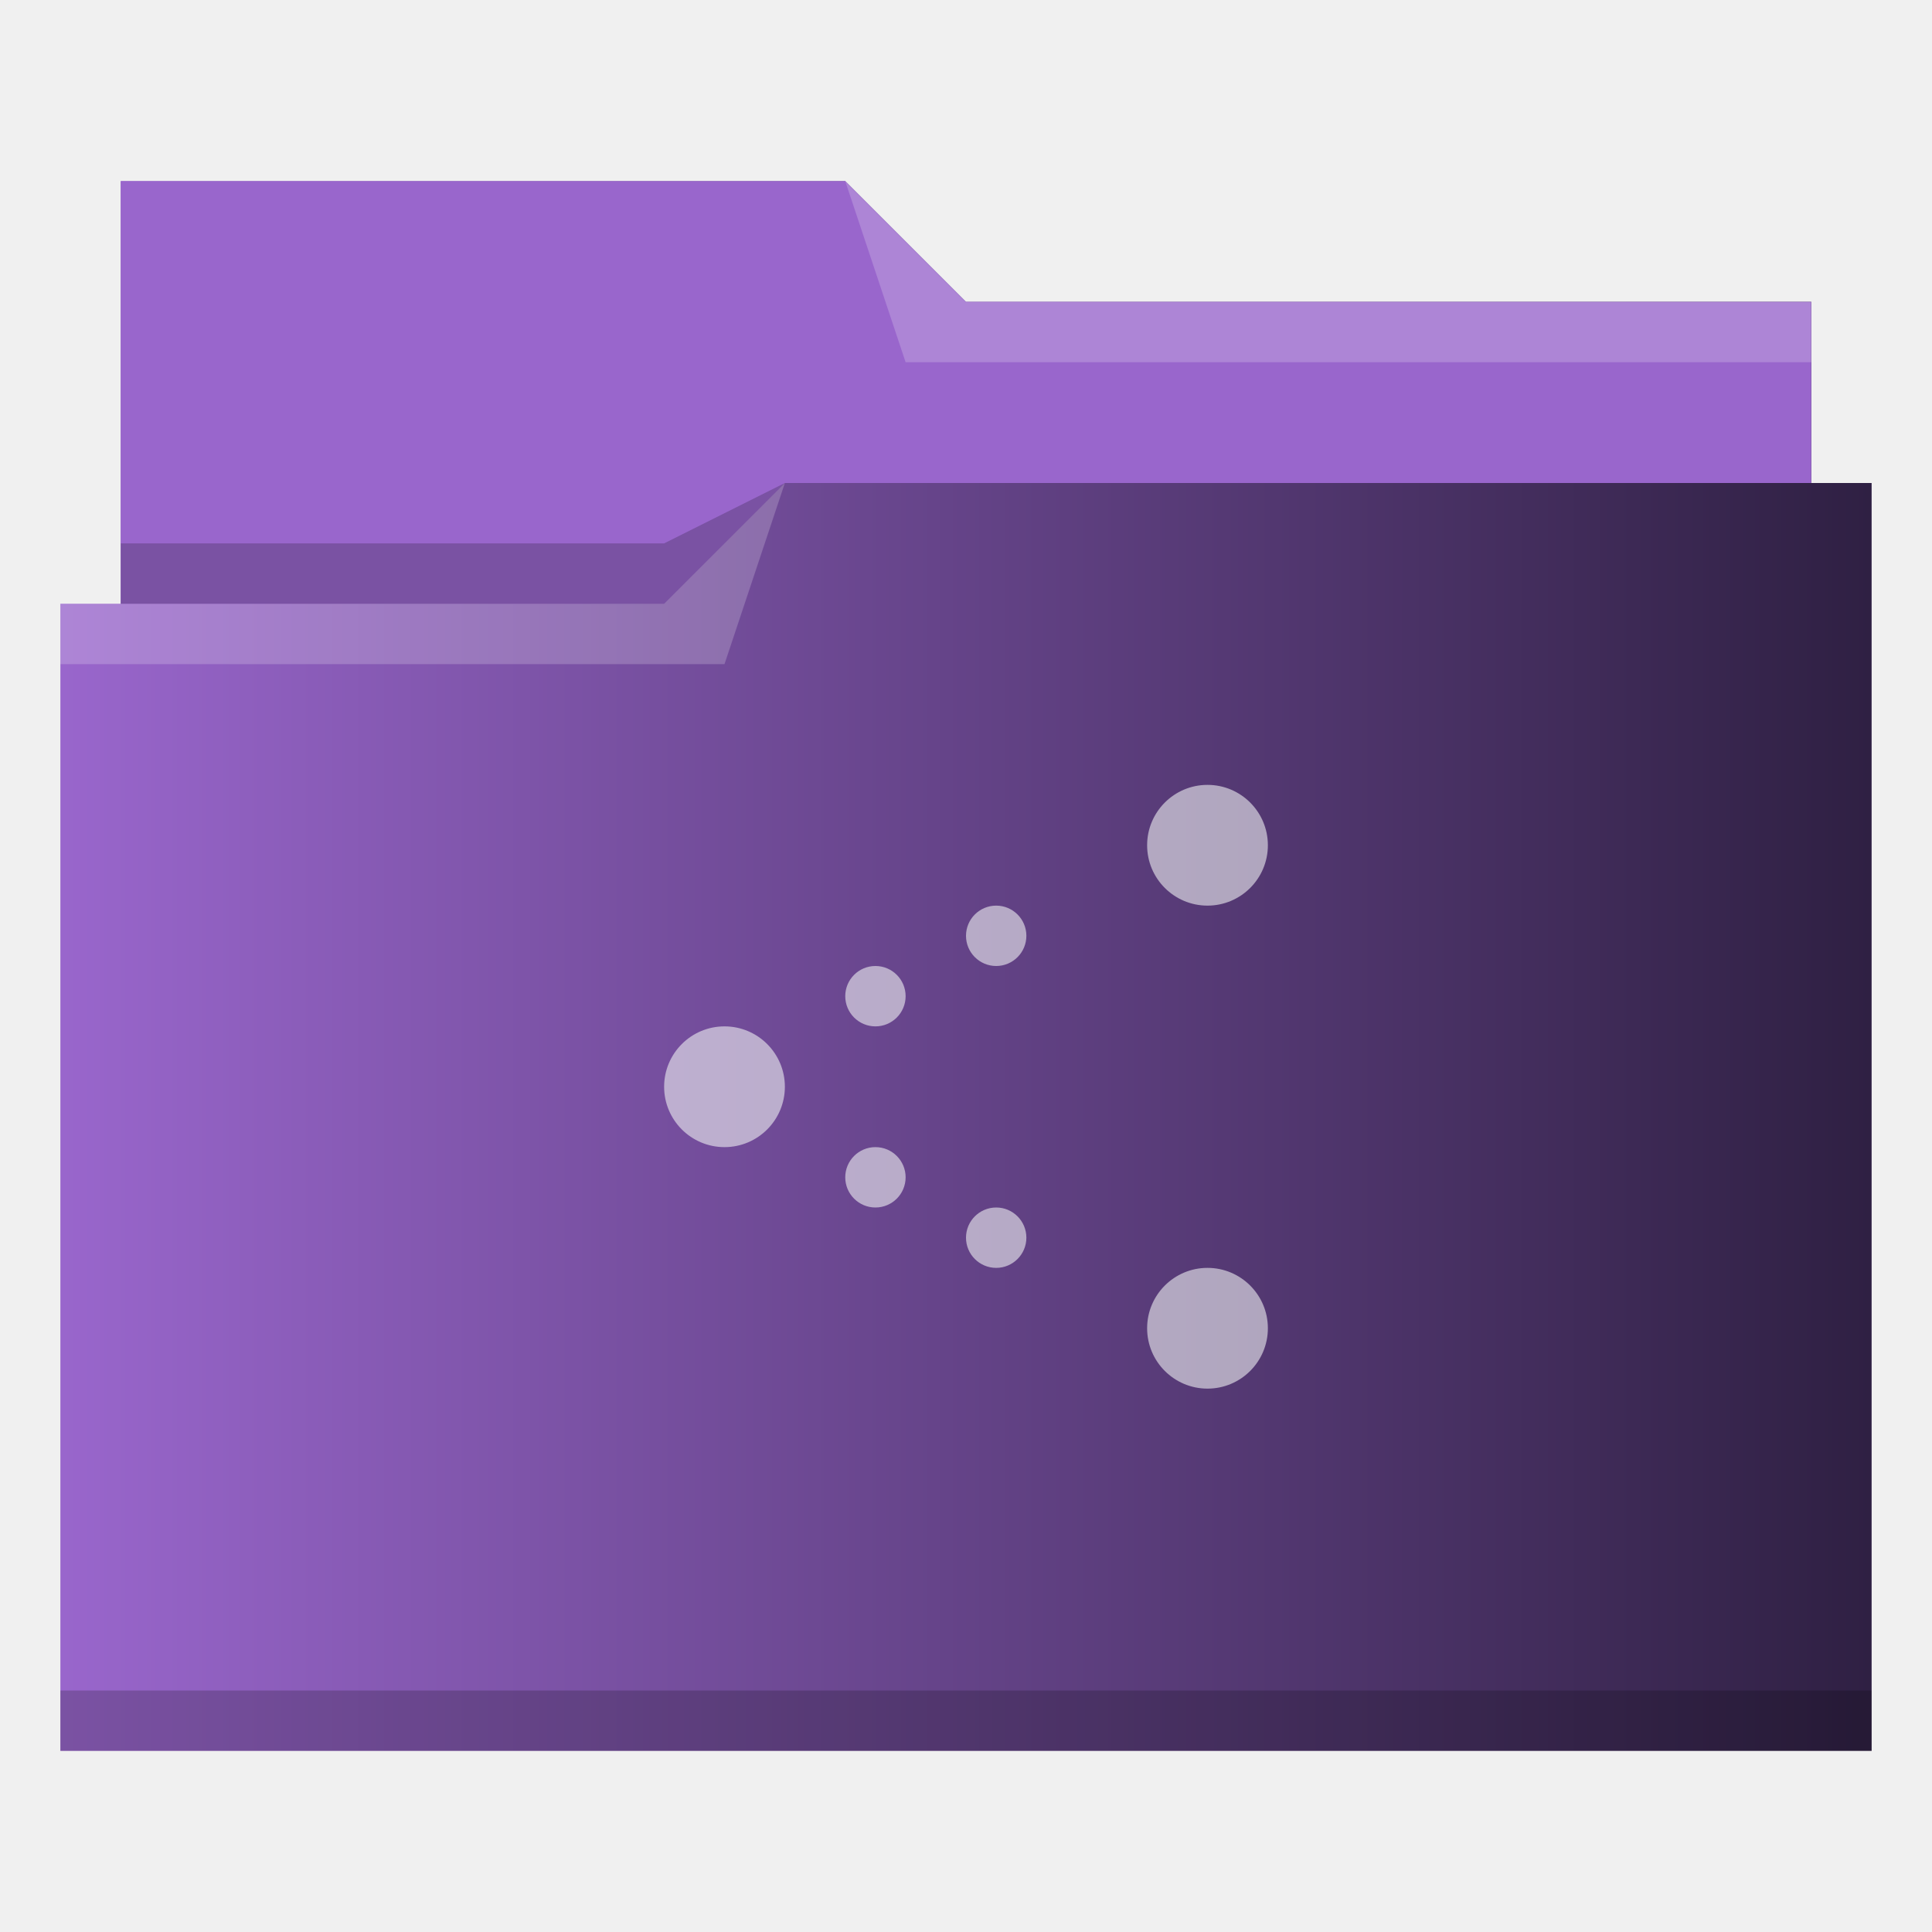
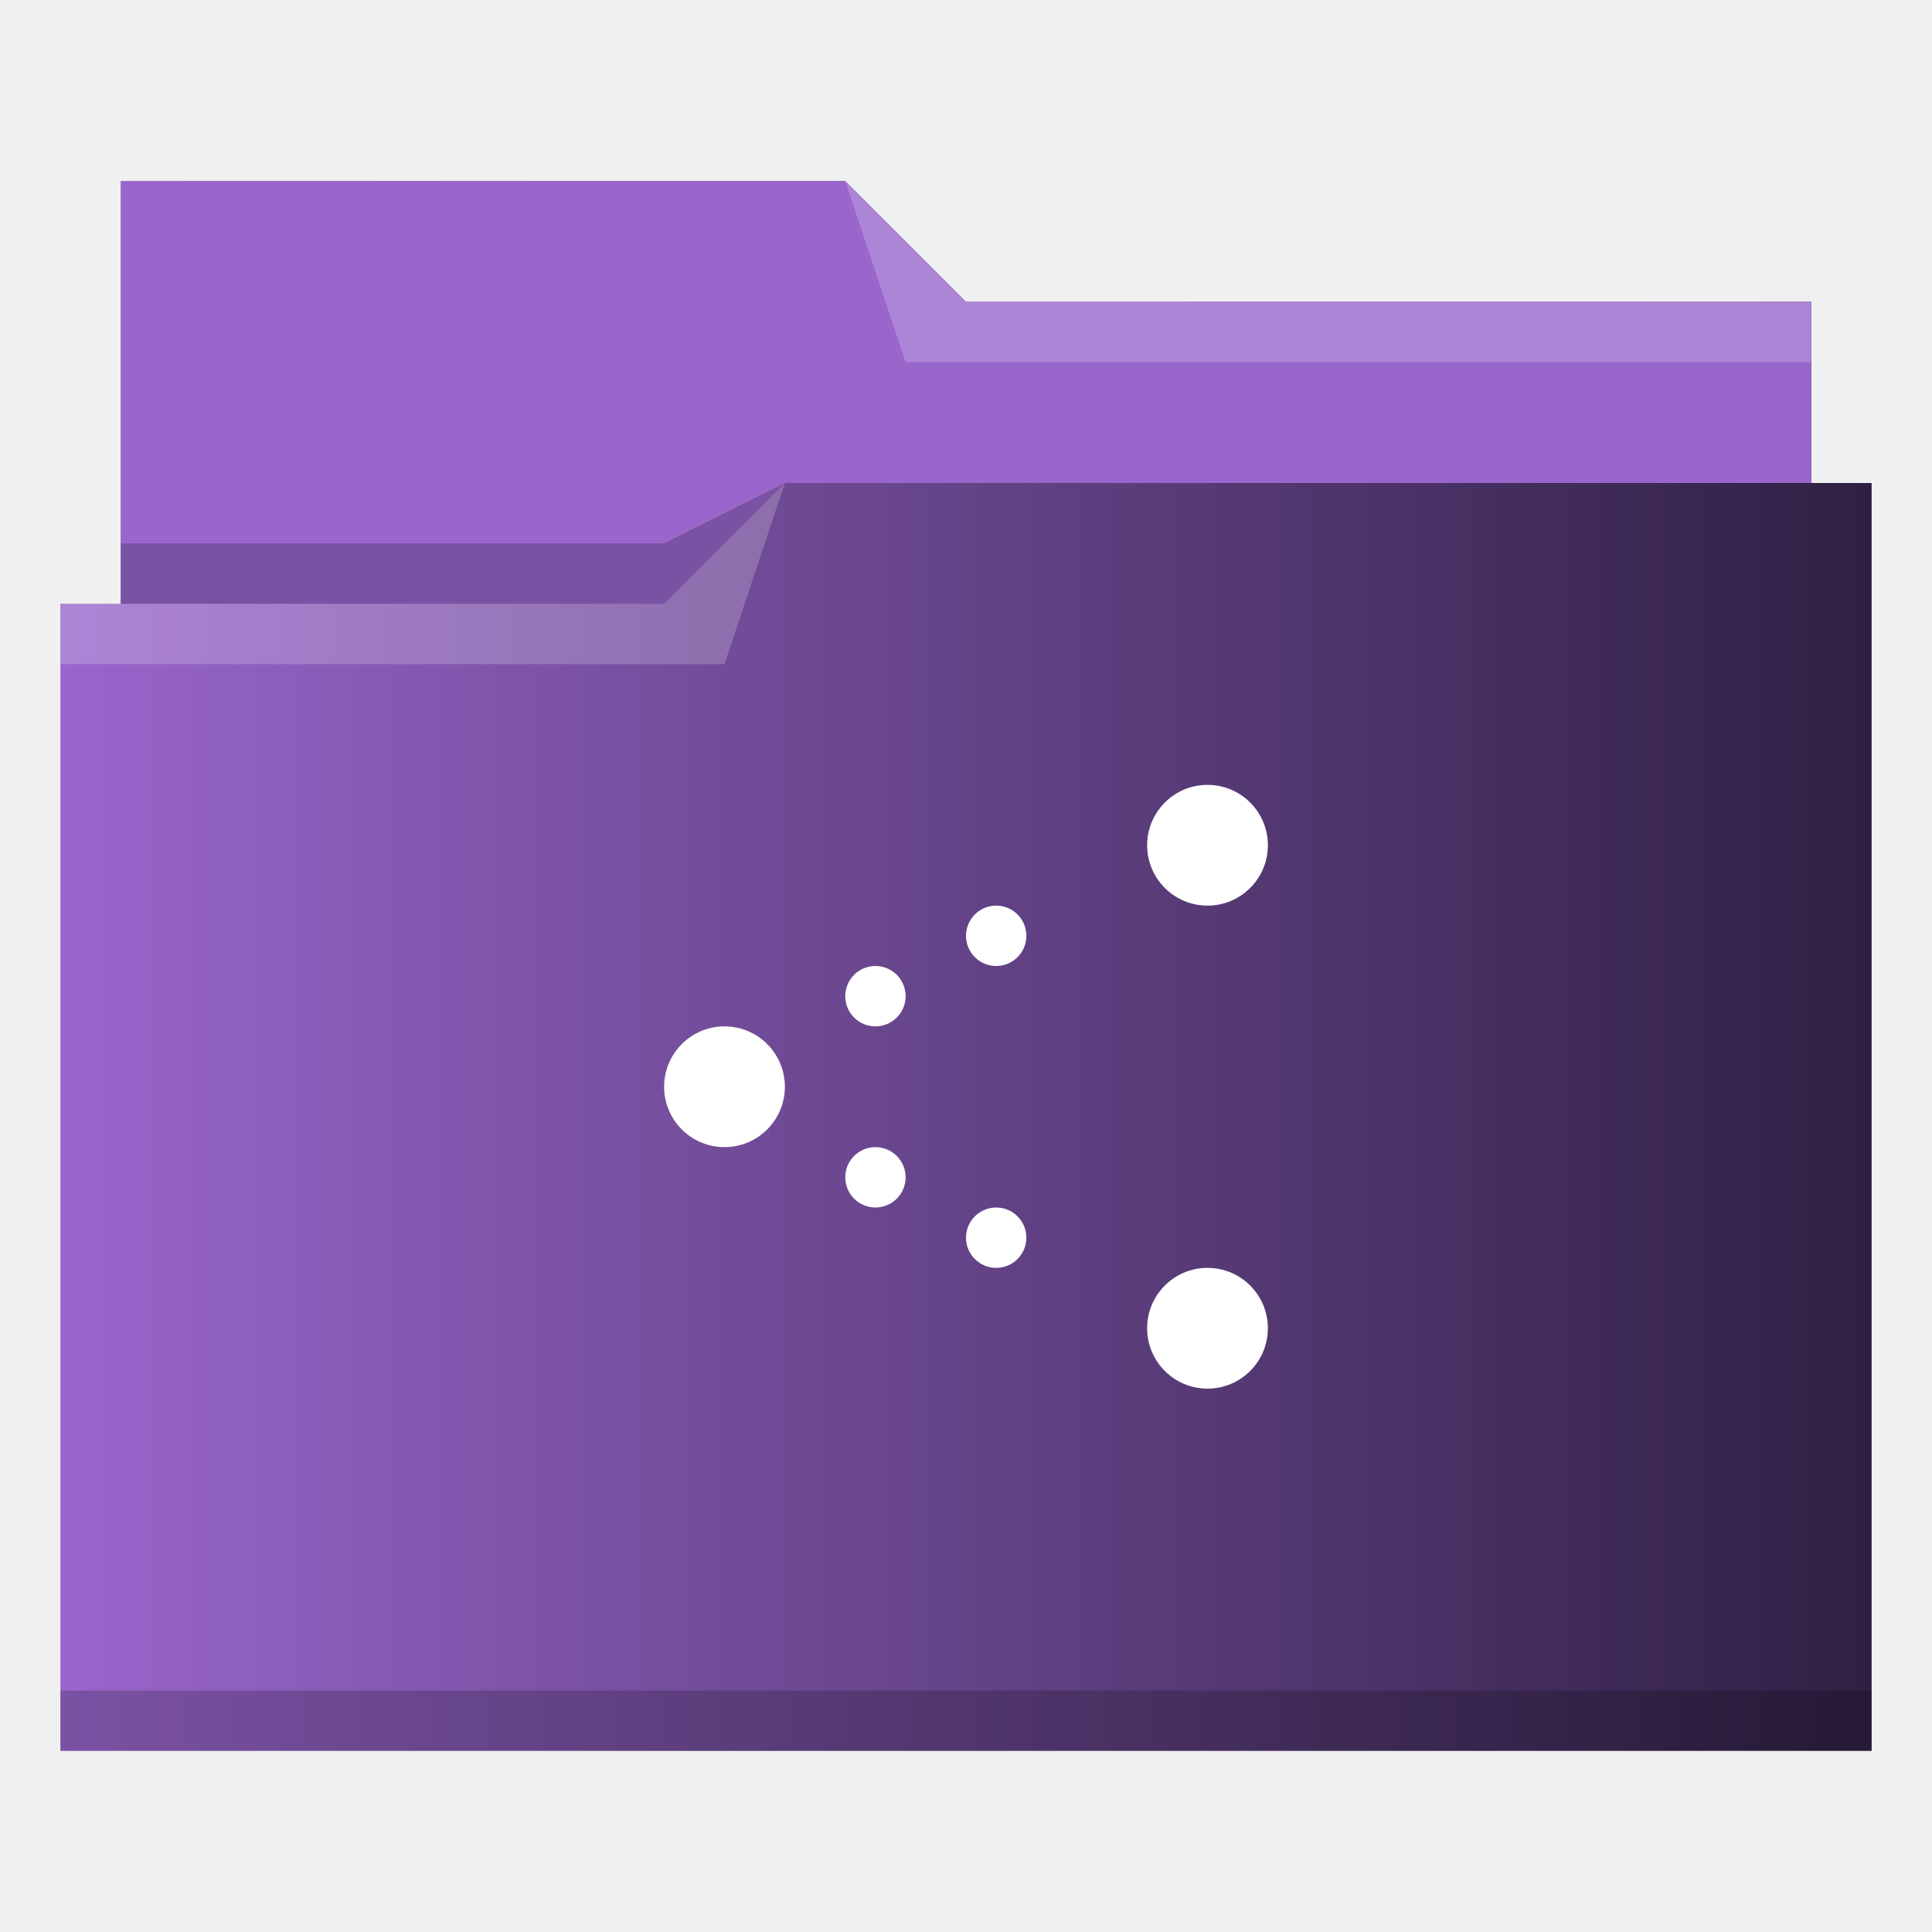
<svg xmlns="http://www.w3.org/2000/svg" xmlns:xlink="http://www.w3.org/1999/xlink" viewBox="0 0 32 32" version="1.1" id="svg14">
  <defs id="defs3051">
    <linearGradient id="linearGradient840">
      <stop style="stop-color:#9966cc;stop-opacity:1" offset="0" id="stop836" />
      <stop style="stop-color:#9966cc;stop-opacity:1" offset="1" id="stop838" />
    </linearGradient>
    <linearGradient id="linearGradient832">
      <stop style="stop-color:#9966cc;stop-opacity:1" offset="0" id="stop828" />
      <stop style="stop-color:#2f2043;stop-opacity:1" offset="1" id="stop830" />
    </linearGradient>
    <style type="text/css" id="current-color-scheme">
      .ColorScheme-Text {
        color:#31363b;
      }
      .ColorScheme-Background {
        color:#eff0f1;
      }
      .ColorScheme-Highlight {
        color:#3daee9;
      }
      .ColorScheme-ViewText {
        color:#31363b;
      }
      .ColorScheme-ViewBackground {
        color:#fcfcfc;
      }
      .ColorScheme-ViewHover {
        color:#93cee9;
      }
      .ColorScheme-ViewFocus{
        color:#3daee9;
      }
      .ColorScheme-ButtonText {
        color:#31363b;
      }
      .ColorScheme-ButtonBackground {
        color:#eff0f1;
      }
      .ColorScheme-ButtonHover {
        color:#93cee9;
      }
      .ColorScheme-ButtonFocus{
        color:#3daee9;
      }
      </style>
    <linearGradient xlink:href="#linearGradient832" id="linearGradient834" x1="1" y1="16" x2="31" y2="16" gradientUnits="userSpaceOnUse" />
    <linearGradient xlink:href="#linearGradient840" id="linearGradient842" x1="2" y1="6.5" x2="30" y2="6.5" gradientUnits="userSpaceOnUse" />
  </defs>
  <path style="fill:url(#linearGradient834);fill-opacity:1;stroke:none" d="M 2 3 L 2 10 L 1 10 L 1 29 L 12 29 L 13 29 L 31 29 L 31 8 L 30 8 L 30 5 L 16 5 L 14 3 L 2 3 z " class="ColorScheme-Highlight" id="path4" />
  <path style="fill-opacity:1;fill-rule:evenodd;fill:url(#linearGradient842)" d="m 2,3 0,7 9,0 L 13,8 30,8 30,5 16,5 14,3 2,3 Z" id="path6" />
  <path style="fill:#ffffff;fill-opacity:0.2;fill-rule:evenodd" d="M 14 3 L 15 6 L 30 6 L 30 5 L 16 5 L 14 3 z M 13 8 L 11 10 L 1 10 L 1 11 L 12 11 L 13 8 z " id="path8" />
  <path style="fill-opacity:0.2;fill-rule:evenodd" d="M 13 8 L 11 9 L 2 9 L 2 10 L 11 10 L 13 8 z M 1 28 L 1 29 L 31 29 L 31 28 L 1 28 z " class="ColorScheme-Text" id="path10" />
-   <path style="fill:currentColor;fill-opacity:0.6;stroke:none" d="M 20 13 A 1 1 0 0 0 19 14 A 1 1 0 0 0 20 15 A 1 1 0 0 0 21 14 A 1 1 0 0 0 20 13 z M 16.5 15 A 0.5 0.5 0 0 0 16 15.5 A 0.5 0.5 0 0 0 16.5 16 A 0.5 0.5 0 0 0 17 15.5 A 0.5 0.5 0 0 0 16.5 15 z M 14.5 16 A 0.5 0.5 0 0 0 14 16.5 A 0.5 0.5 0 0 0 14.5 17 A 0.5 0.5 0 0 0 15 16.5 A 0.5 0.5 0 0 0 14.5 16 z M 12 17 A 1 1 0 0 0 11 18 A 1 1 0 0 0 12 19 A 1 1 0 0 0 13 18 A 1 1 0 0 0 12 17 z M 14.5 19 A 0.5 0.5 0 0 0 14 19.5 A 0.5 0.5 0 0 0 14.5 20 A 0.5 0.5 0 0 0 15 19.5 A 0.5 0.5 0 0 0 14.5 19 z M 16.5 20 A 0.5 0.5 0 0 0 16 20.5 A 0.5 0.5 0 0 0 16.5 21 A 0.5 0.5 0 0 0 17 20.5 A 0.5 0.5 0 0 0 16.5 20 z M 20 21 A 1 1 0 0 0 19 22 A 1 1 0 0 0 20 23 A 1 1 0 0 0 21 22 A 1 1 0 0 0 20 21 z " class="ColorScheme-Background" id="path12" />
+   <path style="fill:#ffffff;fill-opacity:1;stroke:none" d="M 20 13 A 1 1 0 0 0 19 14 A 1 1 0 0 0 20 15 A 1 1 0 0 0 21 14 A 1 1 0 0 0 20 13 z M 16.5 15 A 0.5 0.5 0 0 0 16 15.5 A 0.5 0.5 0 0 0 16.5 16 A 0.5 0.5 0 0 0 17 15.5 A 0.5 0.5 0 0 0 16.5 15 z M 14.5 16 A 0.5 0.5 0 0 0 14 16.5 A 0.5 0.5 0 0 0 14.5 17 A 0.5 0.5 0 0 0 15 16.5 A 0.5 0.5 0 0 0 14.5 16 z M 12 17 A 1 1 0 0 0 11 18 A 1 1 0 0 0 12 19 A 1 1 0 0 0 13 18 A 1 1 0 0 0 12 17 z M 14.5 19 A 0.5 0.5 0 0 0 14 19.5 A 0.5 0.5 0 0 0 14.5 20 A 0.5 0.5 0 0 0 15 19.5 A 0.5 0.5 0 0 0 14.5 19 z M 16.5 20 A 0.5 0.5 0 0 0 16 20.5 A 0.5 0.5 0 0 0 16.5 21 A 0.5 0.5 0 0 0 17 20.5 A 0.5 0.5 0 0 0 16.5 20 z M 20 21 A 1 1 0 0 0 19 22 A 1 1 0 0 0 20 23 A 1 1 0 0 0 21 22 A 1 1 0 0 0 20 21 z " class="ColorScheme-Background" id="path12" />
</svg>
